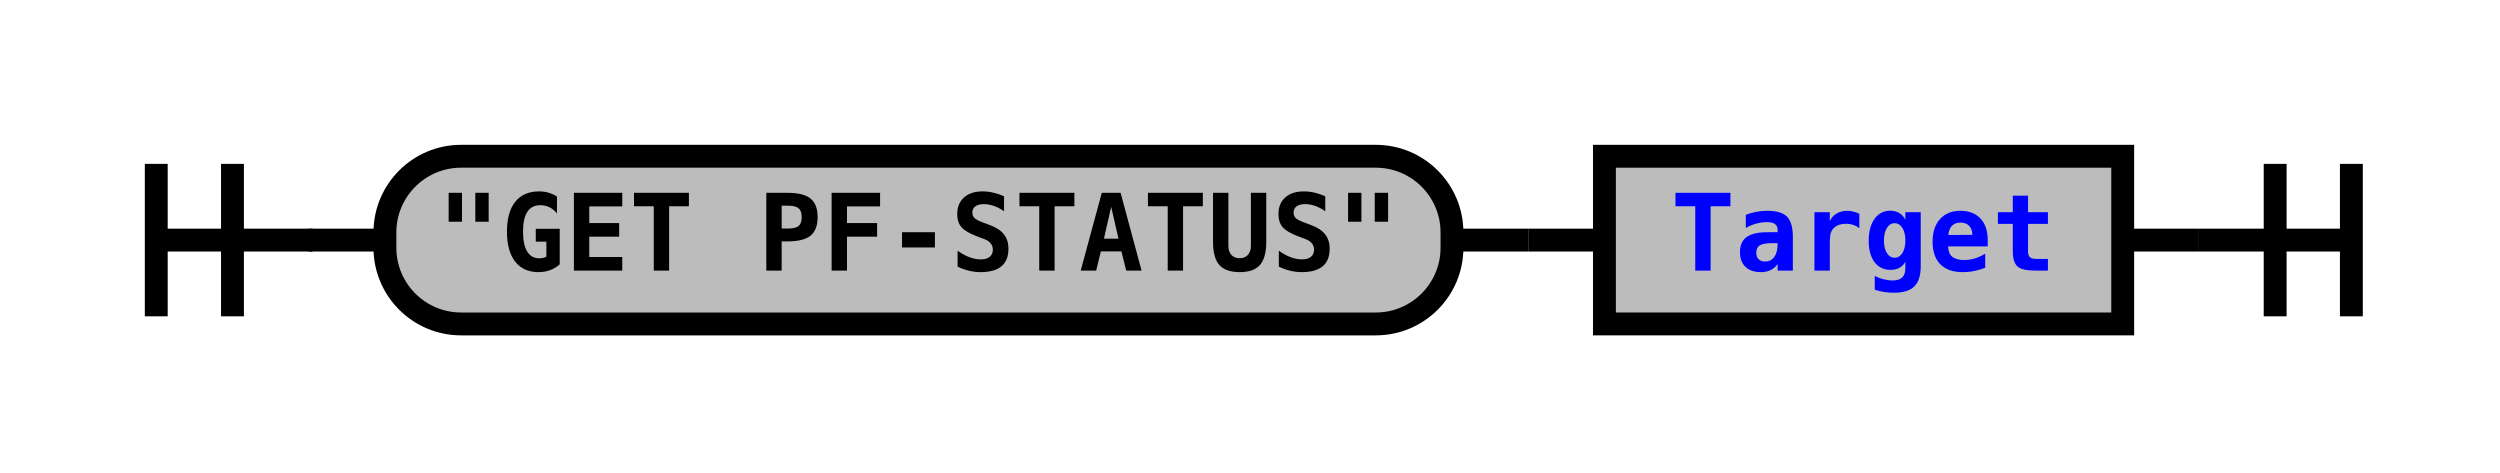
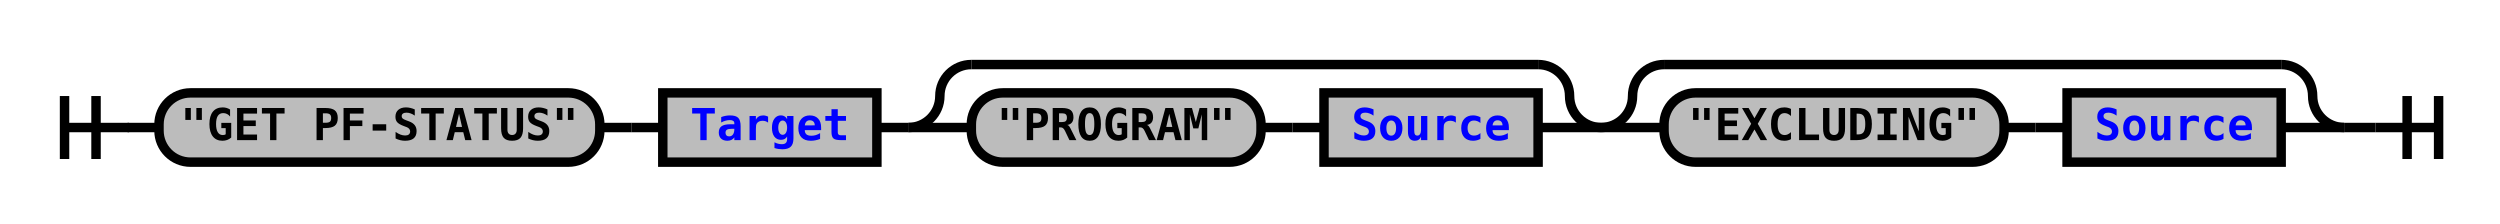
- <svg xmlns="http://www.w3.org/2000/svg" xmlns:xlink="http://www.w3.org/1999/xlink" class="railroad-diagram" width="328" height="62" viewBox="0 0 328 62">
+ <svg xmlns="http://www.w3.org/2000/svg" xmlns:xlink="http://www.w3.org/1999/xlink" class="railroad-diagram" width="794" height="71" viewBox="0 0 794 71">
  <defs>
    <style type="text/css">
path {
stroke-width: 3;
stroke: black;
fill: rgba(0,0,0,0);
}
text {
font: bold 14px monospace;
text-anchor: middle;
}
text.diagram-text {
font-size: 12px;
}
a {
fill: blue;
}
text.diagram-arrow {
font-size: 16px;
}
text.label {
text-anchor: start;
}
text.comment {
font: italic 12px monospace;
}
rect {
stroke-width: 3;
stroke: black;
fill: #BCBCBC;
}
path.diagram-text {
stroke-width: 3;
stroke: black;
fill: #BCBCBC;
cursor: help;
}
</style>
  </defs>
  <g transform="translate(.5 .5)">
-     <path d="M 20 21 v 20 m 10 -20 v 20 m -10 -10 h 20.5" />
-     <path d="M40 31h10" />
+     <path d="M 20 30 v 20 m 10 -20 v 20 m -10 -10 h 20.5" />
+     <path d="M40 40h10" />
    <g>
-       <path d="M50 31h0" />
-       <path d="M278 31h0" />
+       <path d="M50 40h0" />
+       <path d="M744 40h0" />
      <g class="terminal">
-         <path d="M50 31h0" />
-         <path d="M190 31h0" />
-         <rect x="50" y="20" width="140" height="22" rx="10" ry="10" />
-         <text x="120" y="35">"GET PF-STATUS"</text>
+         <path d="M50 40h0" />
+         <path d="M190 40h0" />
+         <rect x="50" y="29" width="140" height="22" rx="10" ry="10" />
+         <text x="120" y="44">"GET PF-STATUS"</text>
      </g>
-       <path d="M190 31h10" />
-       <path d="M200 31h10" />
+       <path d="M190 40h10" />
+       <path d="M200 40h10" />
      <g class="non-terminal">
-         <path d="M210 31h0" />
-         <path d="M278 31h0" />
-         <rect x="210" y="20" width="68" height="22" />
+         <path d="M210 40h0" />
+         <path d="M278 40h0" />
+         <rect x="210" y="29" width="68" height="22" />
        <a xlink:href="reuse_target.svg">
-           <text x="244" y="35">Target</text>
+           <text x="244" y="44">Target</text>
        </a>
      </g>
+       <path d="M278 40h10" />
+       <g>
+         <path d="M288 40h0" />
+         <path d="M508 40h0" />
+         <path d="M288 40a10 10 0 0 0 10 -10v0a10 10 0 0 1 10 -10" />
+         <g>
+           <path d="M308 20h180" />
+         </g>
+         <path d="M488 20a10 10 0 0 1 10 10v0a10 10 0 0 0 10 10" />
+         <path d="M288 40h20" />
+         <g>
+           <path d="M308 40h0" />
+           <path d="M488 40h0" />
+           <g class="terminal">
+             <path d="M308 40h0" />
+             <path d="M400 40h0" />
+             <rect x="308" y="29" width="92" height="22" rx="10" ry="10" />
+             <text x="354" y="44">"PROGRAM"</text>
+           </g>
+           <path d="M400 40h10" />
+           <path d="M410 40h10" />
+           <g class="non-terminal">
+             <path d="M420 40h0" />
+             <path d="M488 40h0" />
+             <rect x="420" y="29" width="68" height="22" />
+             <a xlink:href="reuse_source.svg">
+               <text x="454" y="44">Source</text>
+             </a>
+           </g>
+         </g>
+         <path d="M488 40h20" />
+       </g>
+       <g>
+         <path d="M508 40h0" />
+         <path d="M744 40h0" />
+         <path d="M508 40a10 10 0 0 0 10 -10v0a10 10 0 0 1 10 -10" />
+         <g>
+           <path d="M528 20h196" />
+         </g>
+         <path d="M724 20a10 10 0 0 1 10 10v0a10 10 0 0 0 10 10" />
+         <path d="M508 40h20" />
+         <g>
+           <path d="M528 40h0" />
+           <path d="M724 40h0" />
+           <g class="terminal">
+             <path d="M528 40h0" />
+             <path d="M636 40h0" />
+             <rect x="528" y="29" width="108" height="22" rx="10" ry="10" />
+             <text x="582" y="44">"EXCLUDING"</text>
+           </g>
+           <path d="M636 40h10" />
+           <path d="M646 40h10" />
+           <g class="non-terminal">
+             <path d="M656 40h0" />
+             <path d="M724 40h0" />
+             <rect x="656" y="29" width="68" height="22" />
+             <a xlink:href="reuse_source.svg">
+               <text x="690" y="44">Source</text>
+             </a>
+           </g>
+         </g>
+         <path d="M724 40h20" />
+       </g>
    </g>
-     <path d="M278 31h10" />
-     <path d="M 288 31 h 20 m -10 -10 v 20 m 10 -20 v 20" />
+     <path d="M744 40h10" />
+     <path d="M 754 40 h 20 m -10 -10 v 20 m 10 -20 v 20" />
  </g>
</svg>
